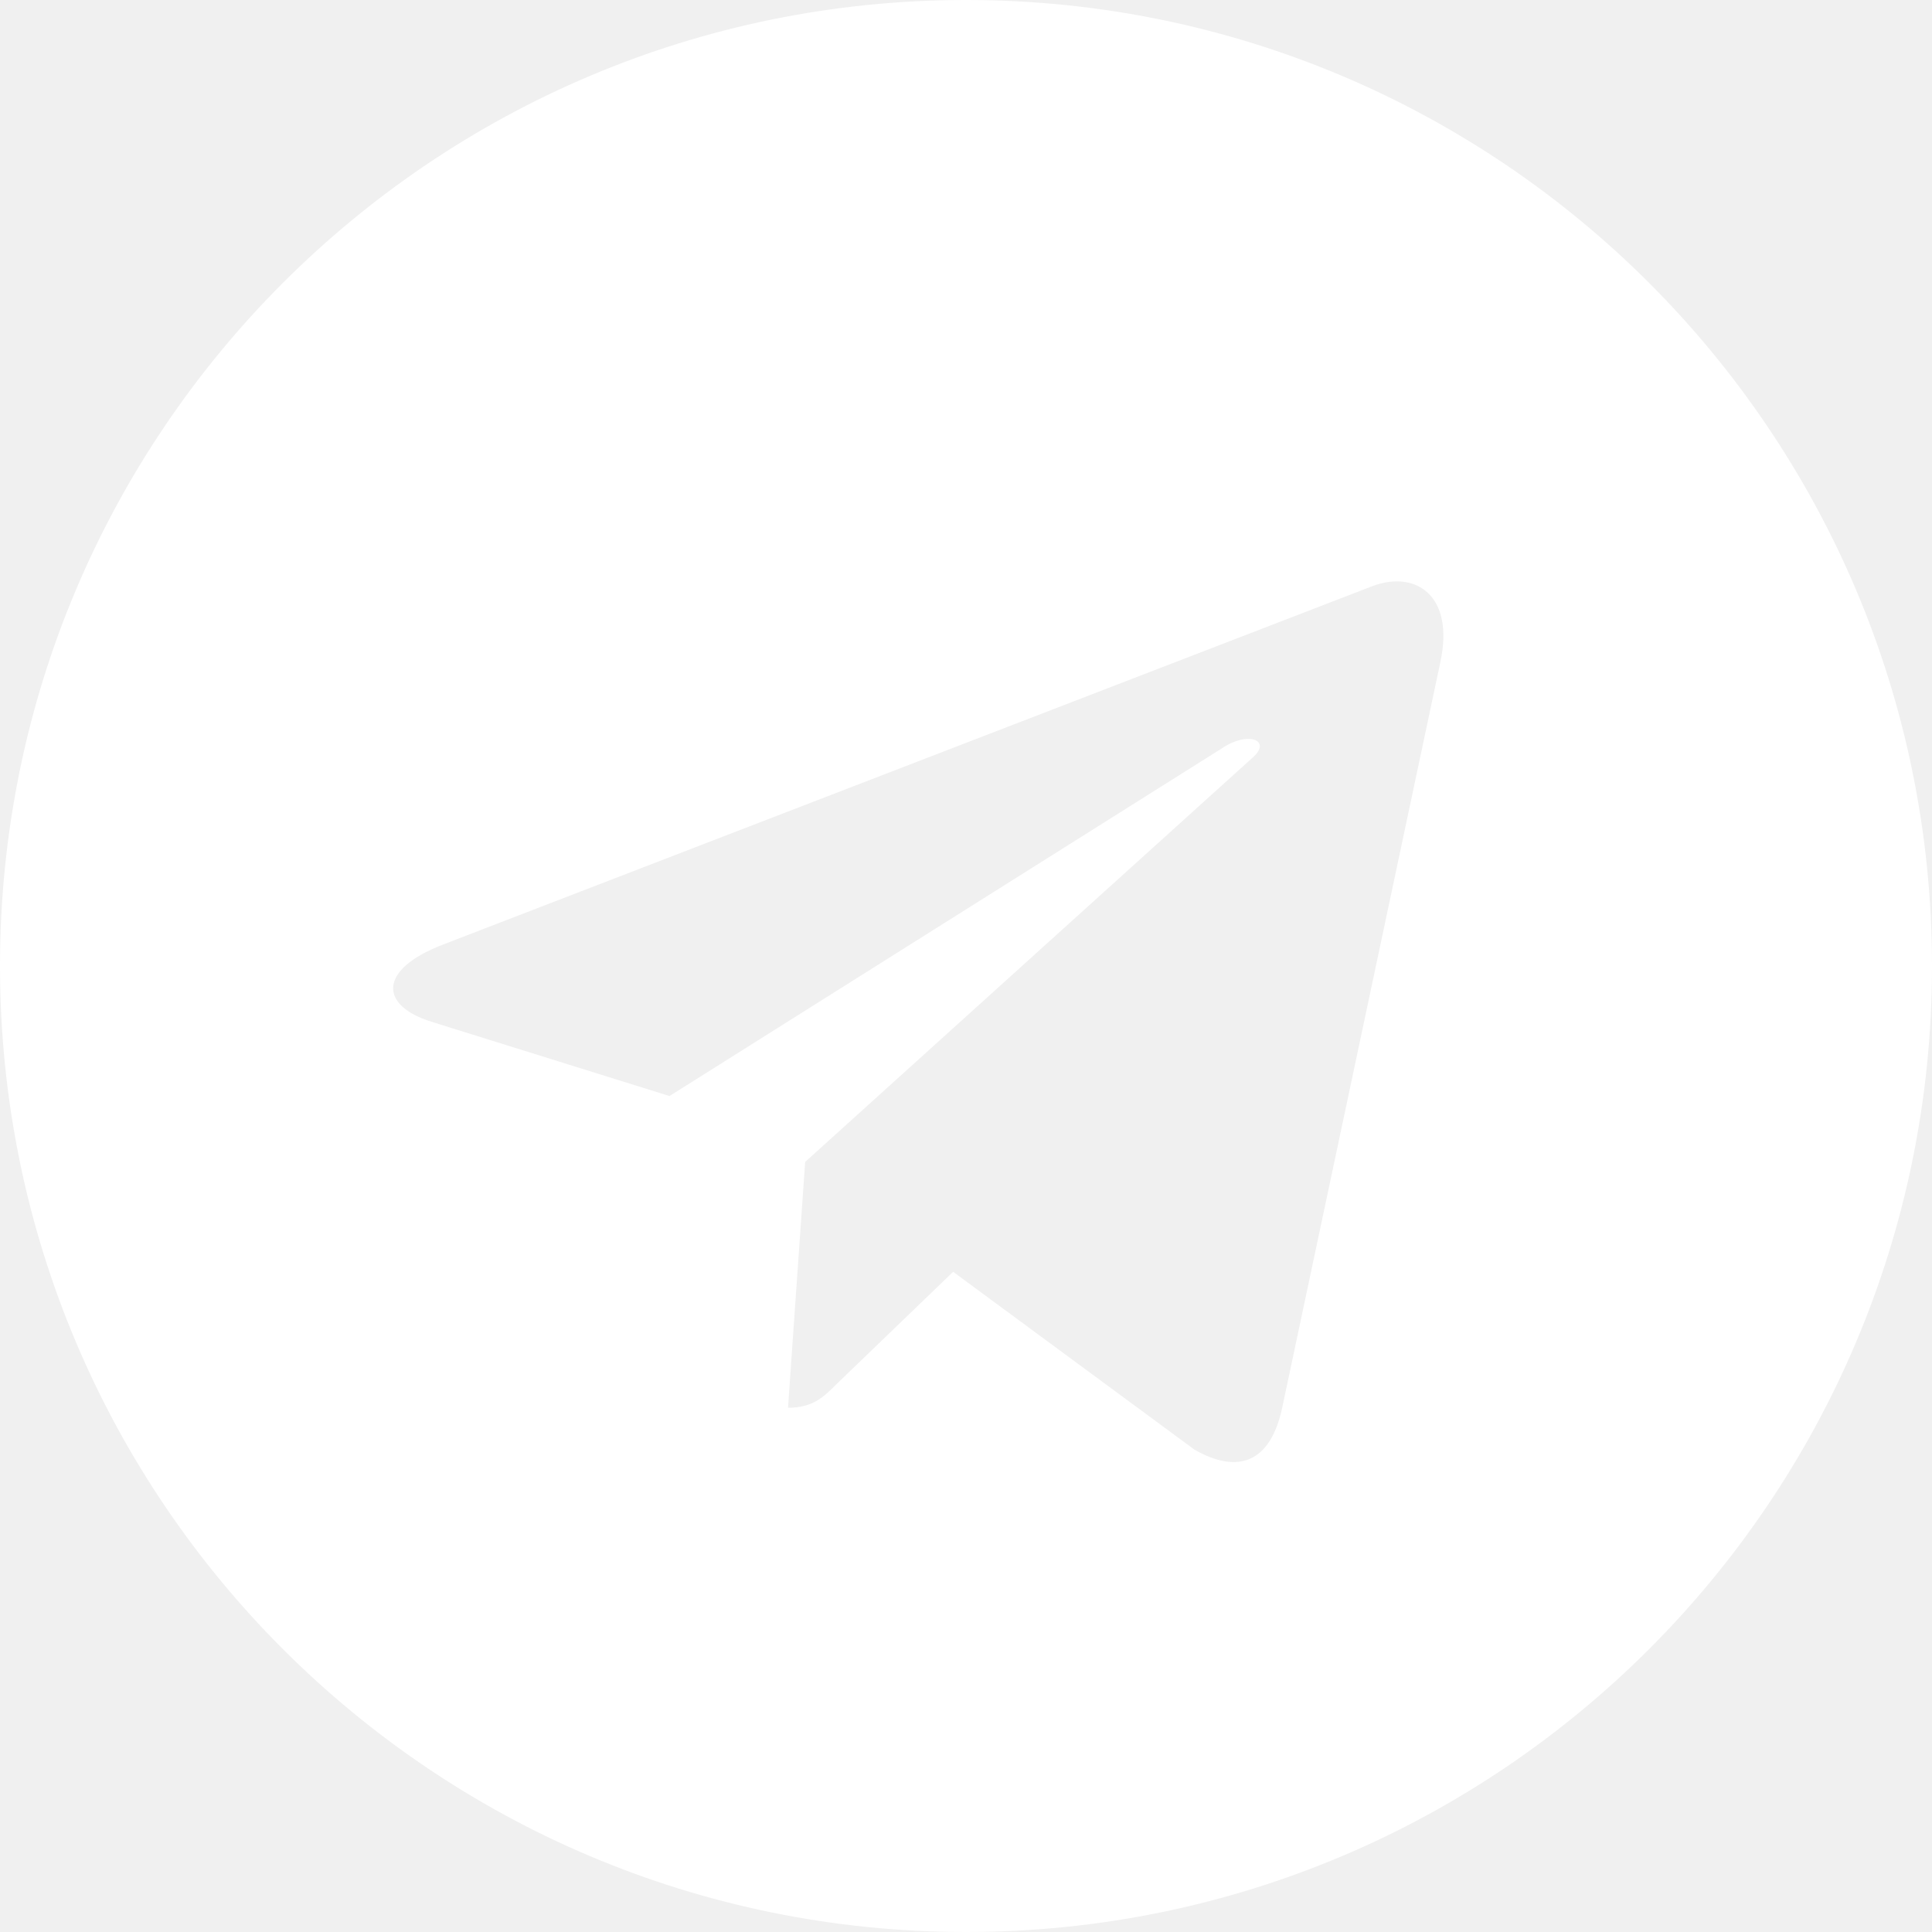
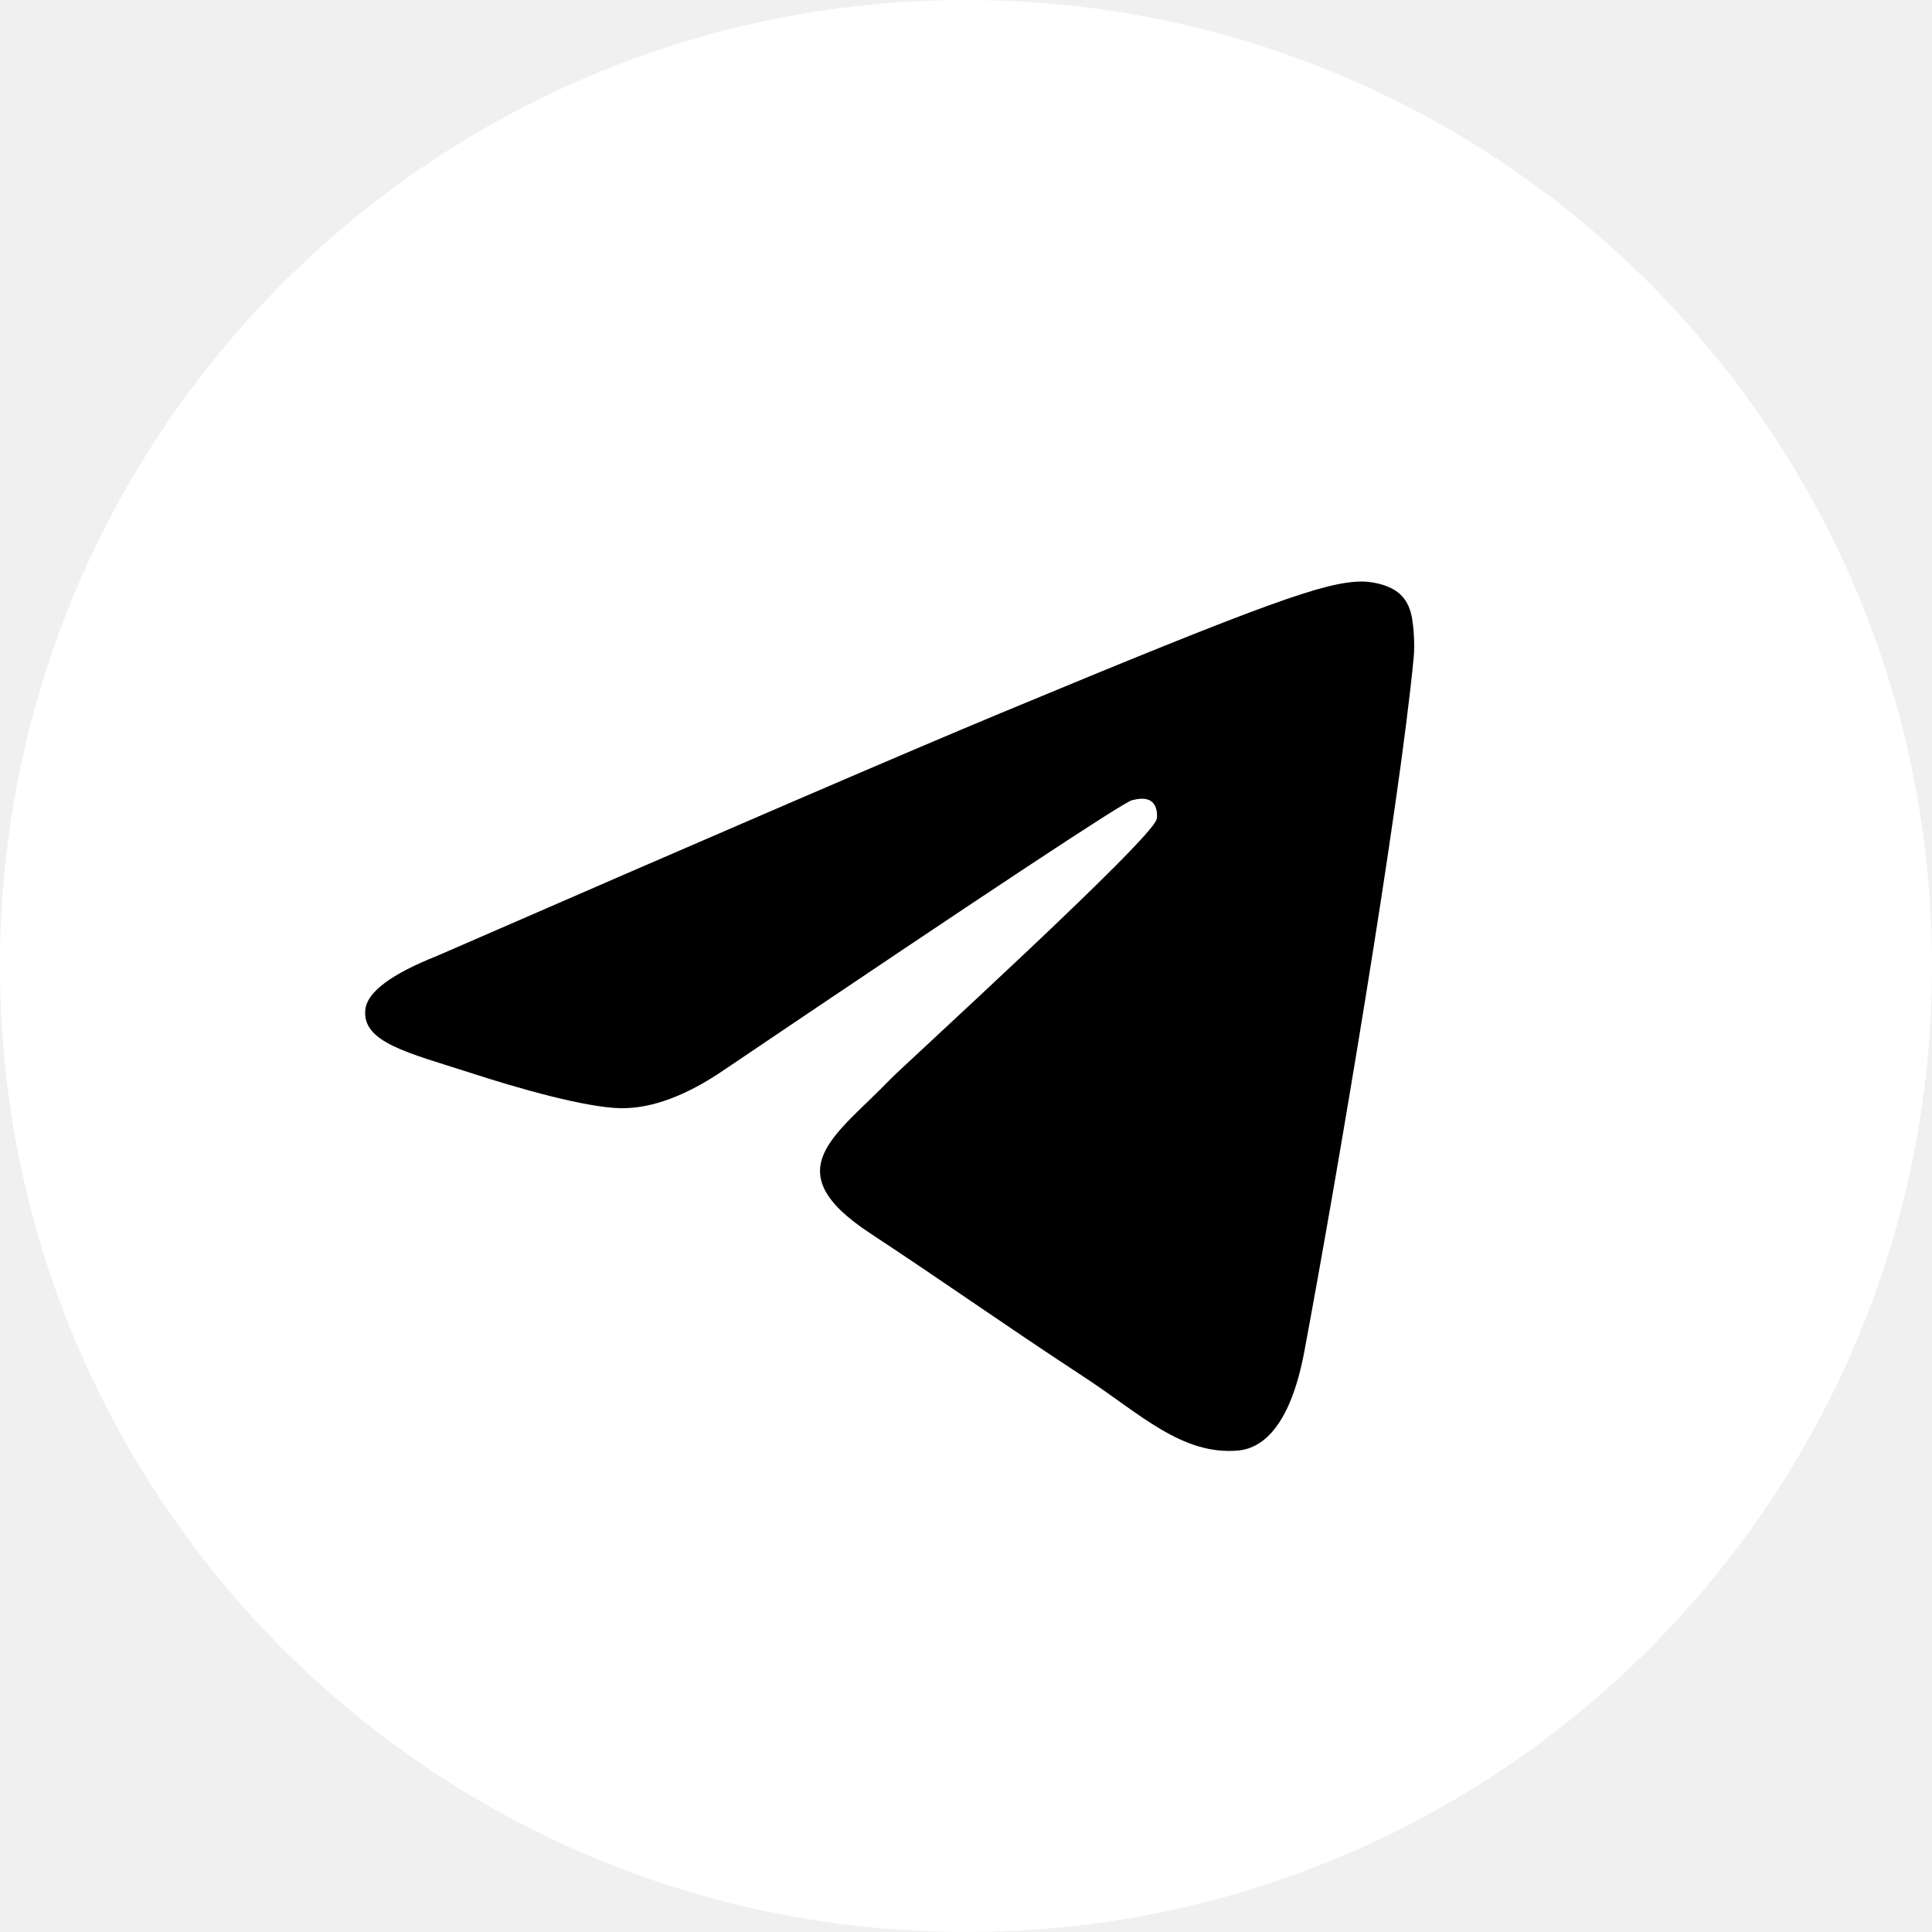
<svg xmlns="http://www.w3.org/2000/svg" width="32" height="32" viewBox="0 0 32 32" fill="none">
-   <path d="M16 0C7.161 0 0 7.162 0 16C0 24.838 7.162 32 16 32C24.839 32 32 24.838 32 16C32 7.162 24.838 0 16 0ZM23.858 10.961L21.233 23.336C21.038 24.214 20.516 24.426 19.787 24.013L15.787 21.065L13.858 22.923C13.645 23.136 13.465 23.317 13.052 23.317L13.336 19.245L20.748 12.548C21.071 12.264 20.677 12.103 20.251 12.387L11.089 18.154L7.141 16.922C6.283 16.651 6.264 16.064 7.322 15.651L22.748 9.702C23.464 9.444 24.09 9.877 23.858 10.96L23.858 10.961Z" fill="white" />
+   <path d="M16 32C24.837 32 32 24.837 32 16C32 7.163 24.837 0 16 0C7.163 0 0 7.163 0 16C0 24.837 7.163 32 16 32Z" fill="white" />
+   <path fill-rule="evenodd" clip-rule="evenodd" d="M7.243 15.831C11.907 13.799 15.017 12.459 16.573 11.812C21.017 9.964 21.94 9.643 22.542 9.632C22.674 9.63 22.97 9.663 23.162 9.818C23.324 9.95 23.368 10.127 23.39 10.252C23.411 10.376 23.437 10.66 23.416 10.881C23.175 13.411 22.134 19.551 21.604 22.384C21.379 23.584 20.938 23.985 20.51 24.025C19.581 24.11 18.875 23.411 17.976 22.821C16.567 21.898 15.772 21.323 14.405 20.422C12.825 19.381 13.849 18.809 14.749 17.874C14.985 17.63 19.079 13.906 19.158 13.568C19.168 13.526 19.177 13.368 19.084 13.285C18.99 13.202 18.852 13.23 18.752 13.253C18.611 13.285 16.361 14.772 12.004 17.714C11.365 18.152 10.787 18.366 10.268 18.355C9.697 18.342 8.598 18.032 7.781 17.766C6.779 17.441 5.983 17.268 6.052 16.715C6.088 16.427 6.485 16.132 7.243 15.831Z" fill="black" />
</svg>
